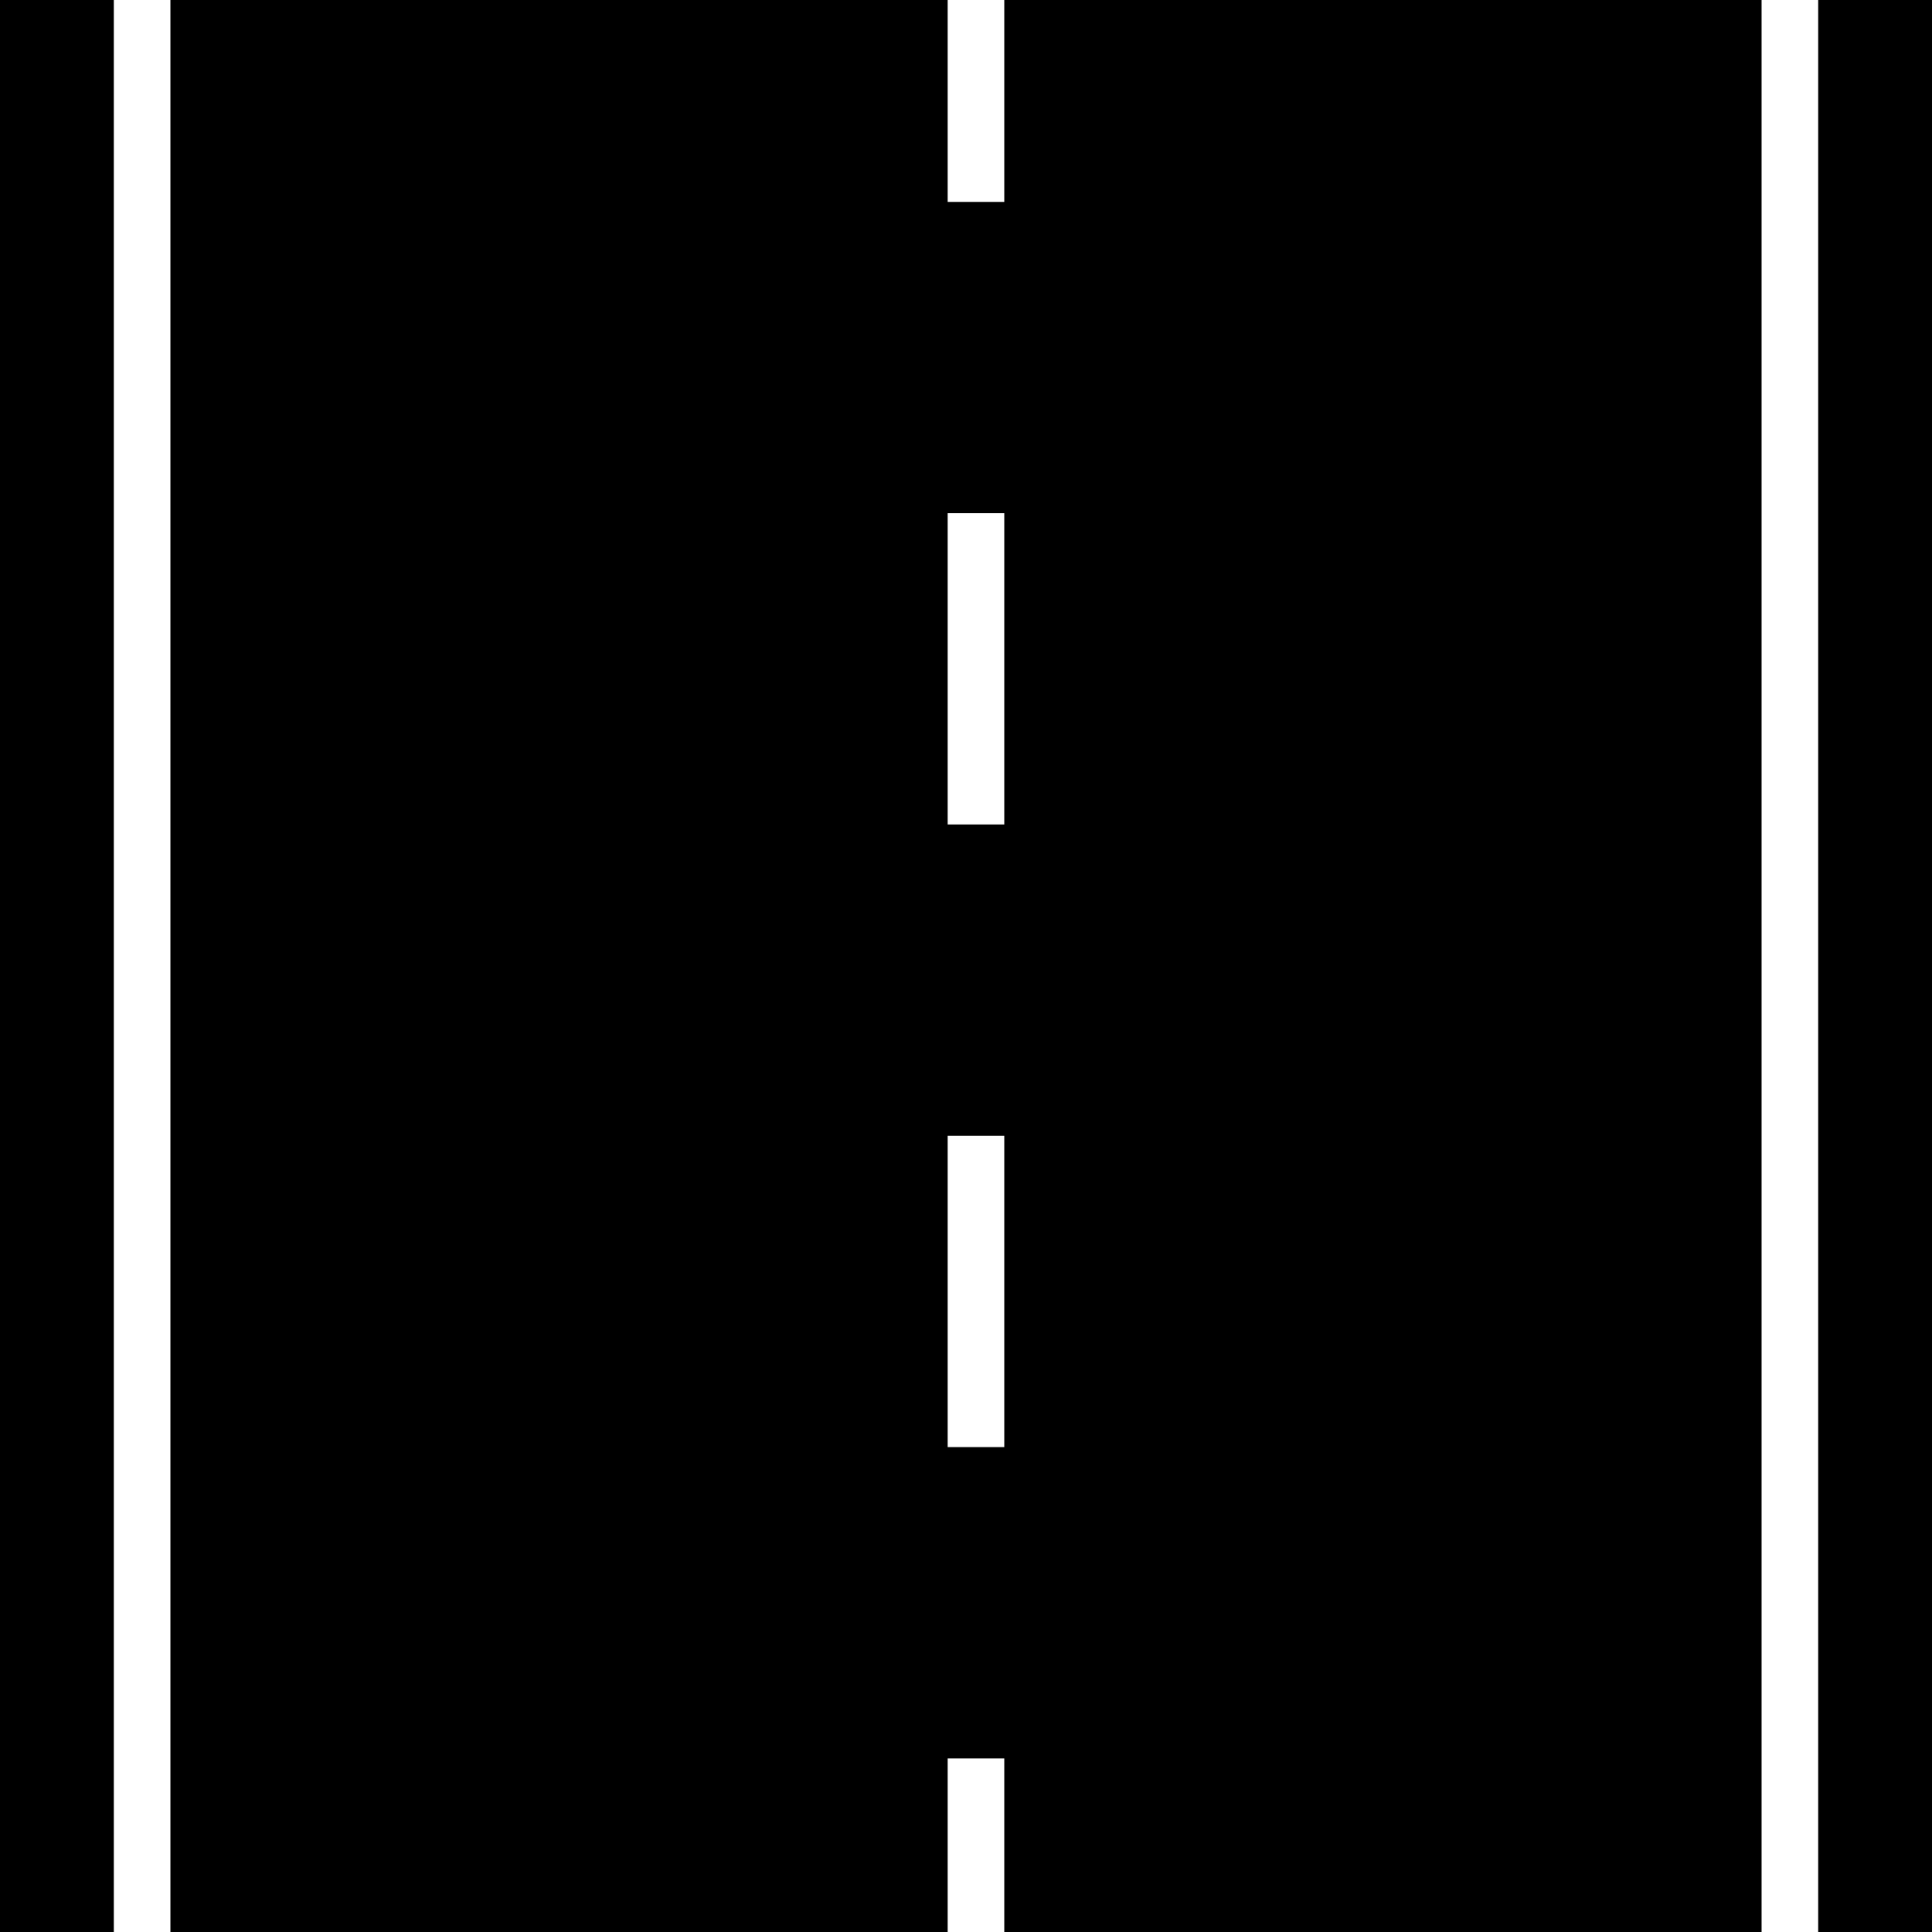
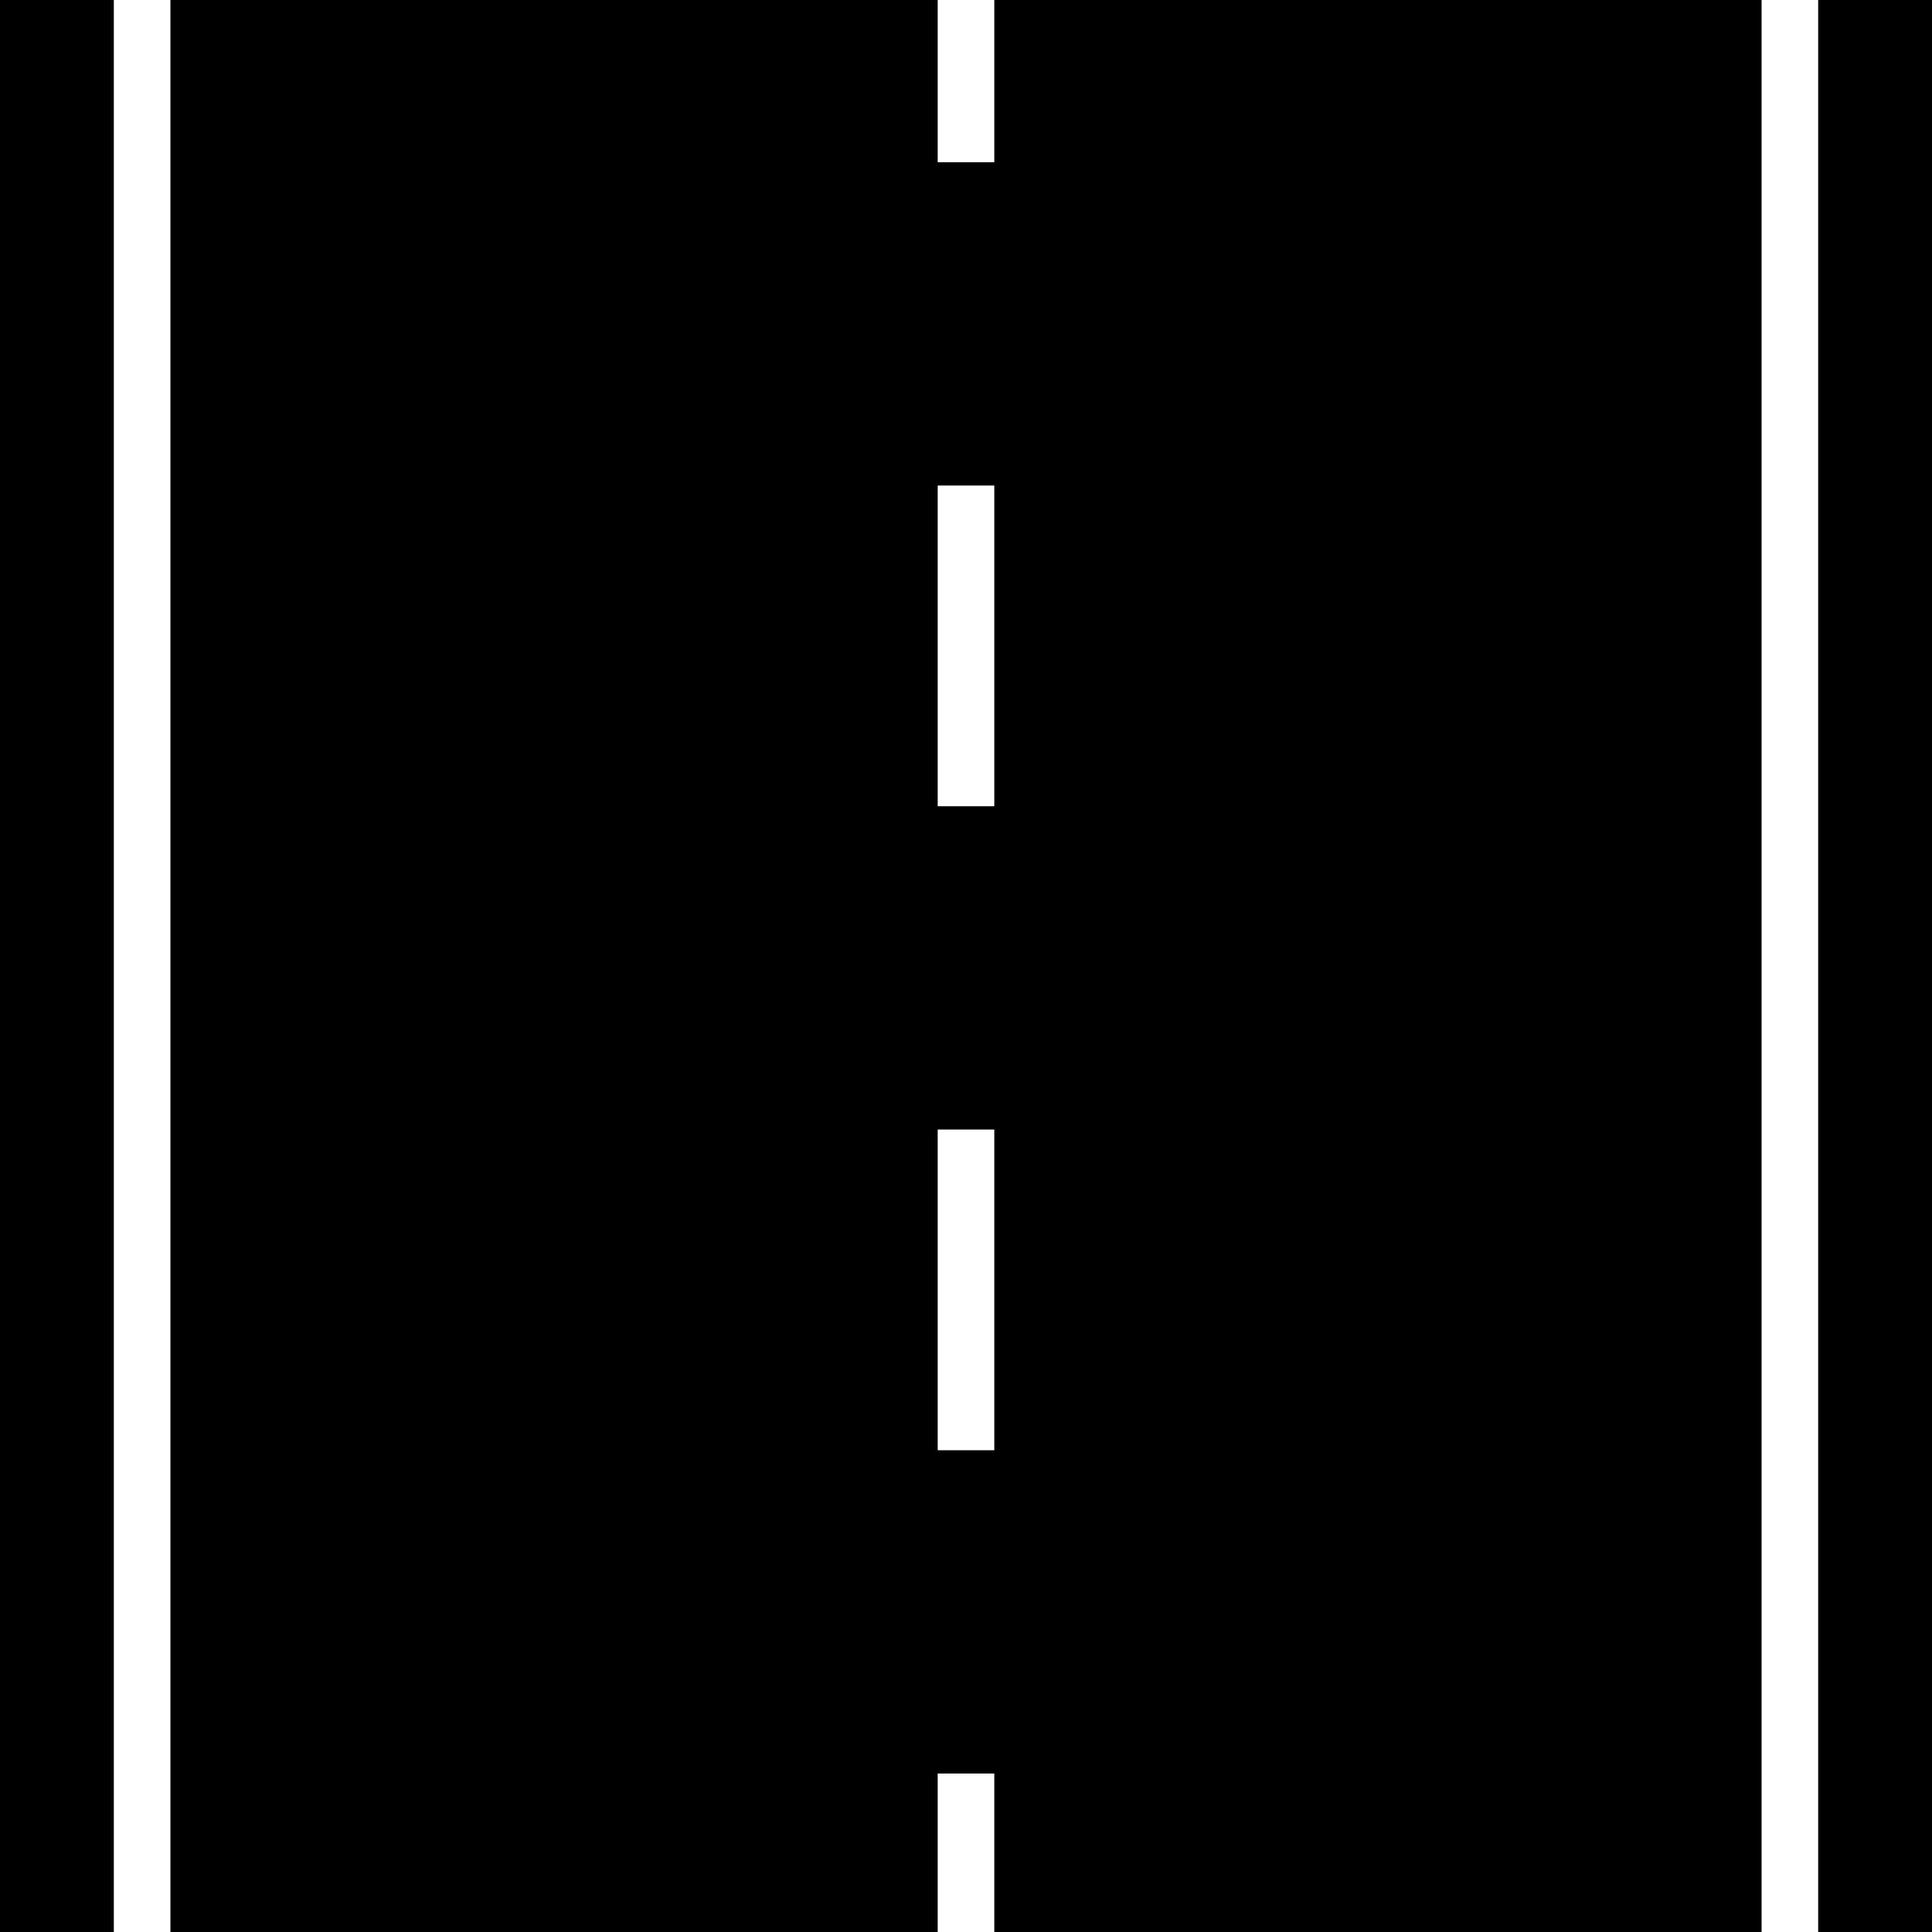
<svg xmlns="http://www.w3.org/2000/svg" width="512" height="512" viewBox="0 0 135.467 135.467" version="1.1" id="svg1">
  <defs id="defs1" />
  <g id="layer1">
    <rect style="fill:#000000;fill-opacity:1;stroke:none;stroke-width:0.419" id="rect1" width="135.467" height="135.467" x="3.5603841e-06" y="3.5603841e-06" ry="0" />
-     <g id="g7" transform="translate(0.6998935,0.8696266)">
-       <path style="fill:none;fill-opacity:1;stroke:#ffffff;stroke-width:3.969;stroke-dasharray:none;stroke-dashoffset:41.704;stroke-opacity:1" d="m 9.265,142.229 c 0,-149.868 0,-149.868 0,-149.868" id="path5" />
-       <path style="fill:none;fill-opacity:1;stroke:#ffffff;stroke-width:3.969;stroke-dasharray:none;stroke-dashoffset:41.704;stroke-opacity:1" d="m 124.802,140.928 c 0,-149.868 0,-149.868 0,-149.868" id="path6" />
-       <path style="fill:none;fill-opacity:1;stroke:#ffffff;stroke-width:3.969;stroke-dasharray:21.828;stroke-dashoffset:1.587;stroke-opacity:1" d="m 67.733,142.667 c 0,-149.868 0,-149.868 0,-149.868" id="path7" />
+     <path style="fill:none;fill-opacity:1;stroke:#ffffff;stroke-width:3.969;stroke-dasharray:none;stroke-dashoffset:41.704;stroke-opacity:1" d="M 9.965,135.467 C 9.965,0 9.965,0 9.965,0" id="path5" />
+     <path style="fill:none;fill-opacity:1;stroke:#ffffff;stroke-width:3.969;stroke-dasharray:none;stroke-dashoffset:41.704;stroke-opacity:1" d="M 125.502,135.467 C 125.502,0 125.502,0 125.502,0" id="path6" />
+     <g id="g10">
+       <path style="fill:none;fill-opacity:1;stroke:#ffffff;stroke-width:3.969;stroke-dasharray:none;stroke-dashoffset:41.704;stroke-opacity:1" d="M 67.733,11.377 C 67.733,0 67.733,0 67.733,0" id="path3" />
+       <path style="fill:none;fill-opacity:1;stroke:#ffffff;stroke-width:3.969;stroke-dasharray:none;stroke-dashoffset:41.704;stroke-opacity:1" d="m 67.733,135.467 c 0,-11.113 0,-11.113 0,-11.113" id="path4" />
+       <path style="fill:none;fill-opacity:1;stroke:#ffffff;stroke-width:3.969;stroke-dasharray:none;stroke-dashoffset:41.704;stroke-opacity:1" d="m 67.733,101.688 c 0,-22.49 0,-22.49 0,-22.49" id="path8" />
+       <path style="fill:none;fill-opacity:1;stroke:#ffffff;stroke-width:3.969;stroke-dasharray:none;stroke-dashoffset:41.704;stroke-opacity:1" d="m 67.733,56.533 c 0,-22.49 0,-22.49 0,-22.49" id="path9" />
    </g>
  </g>
</svg>
